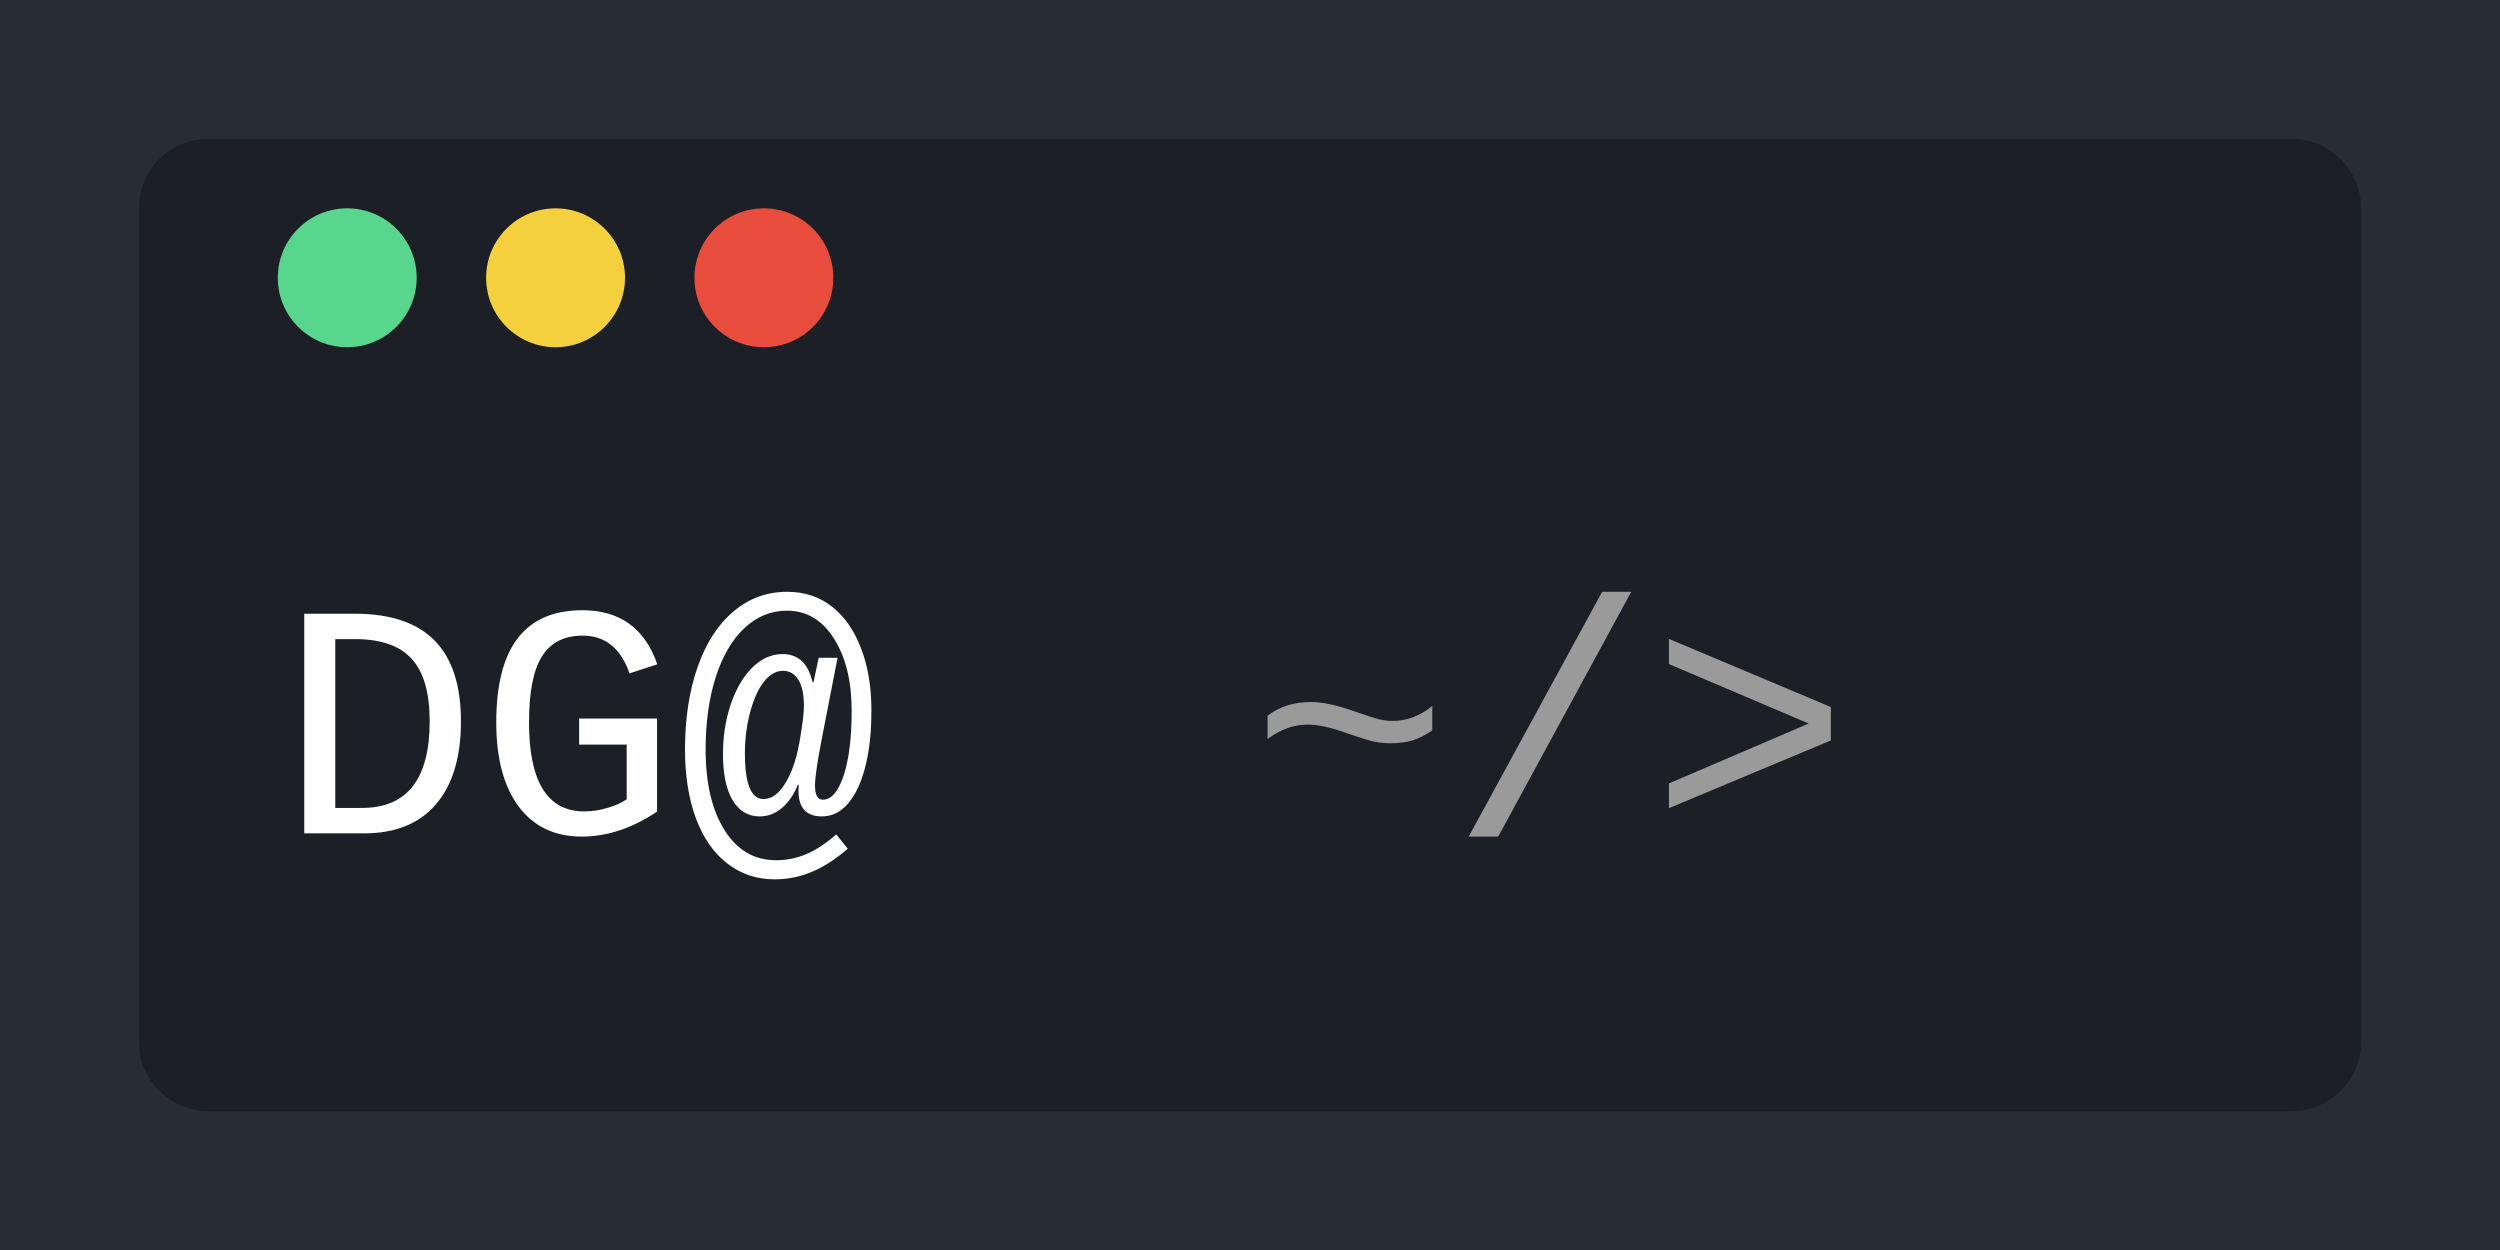
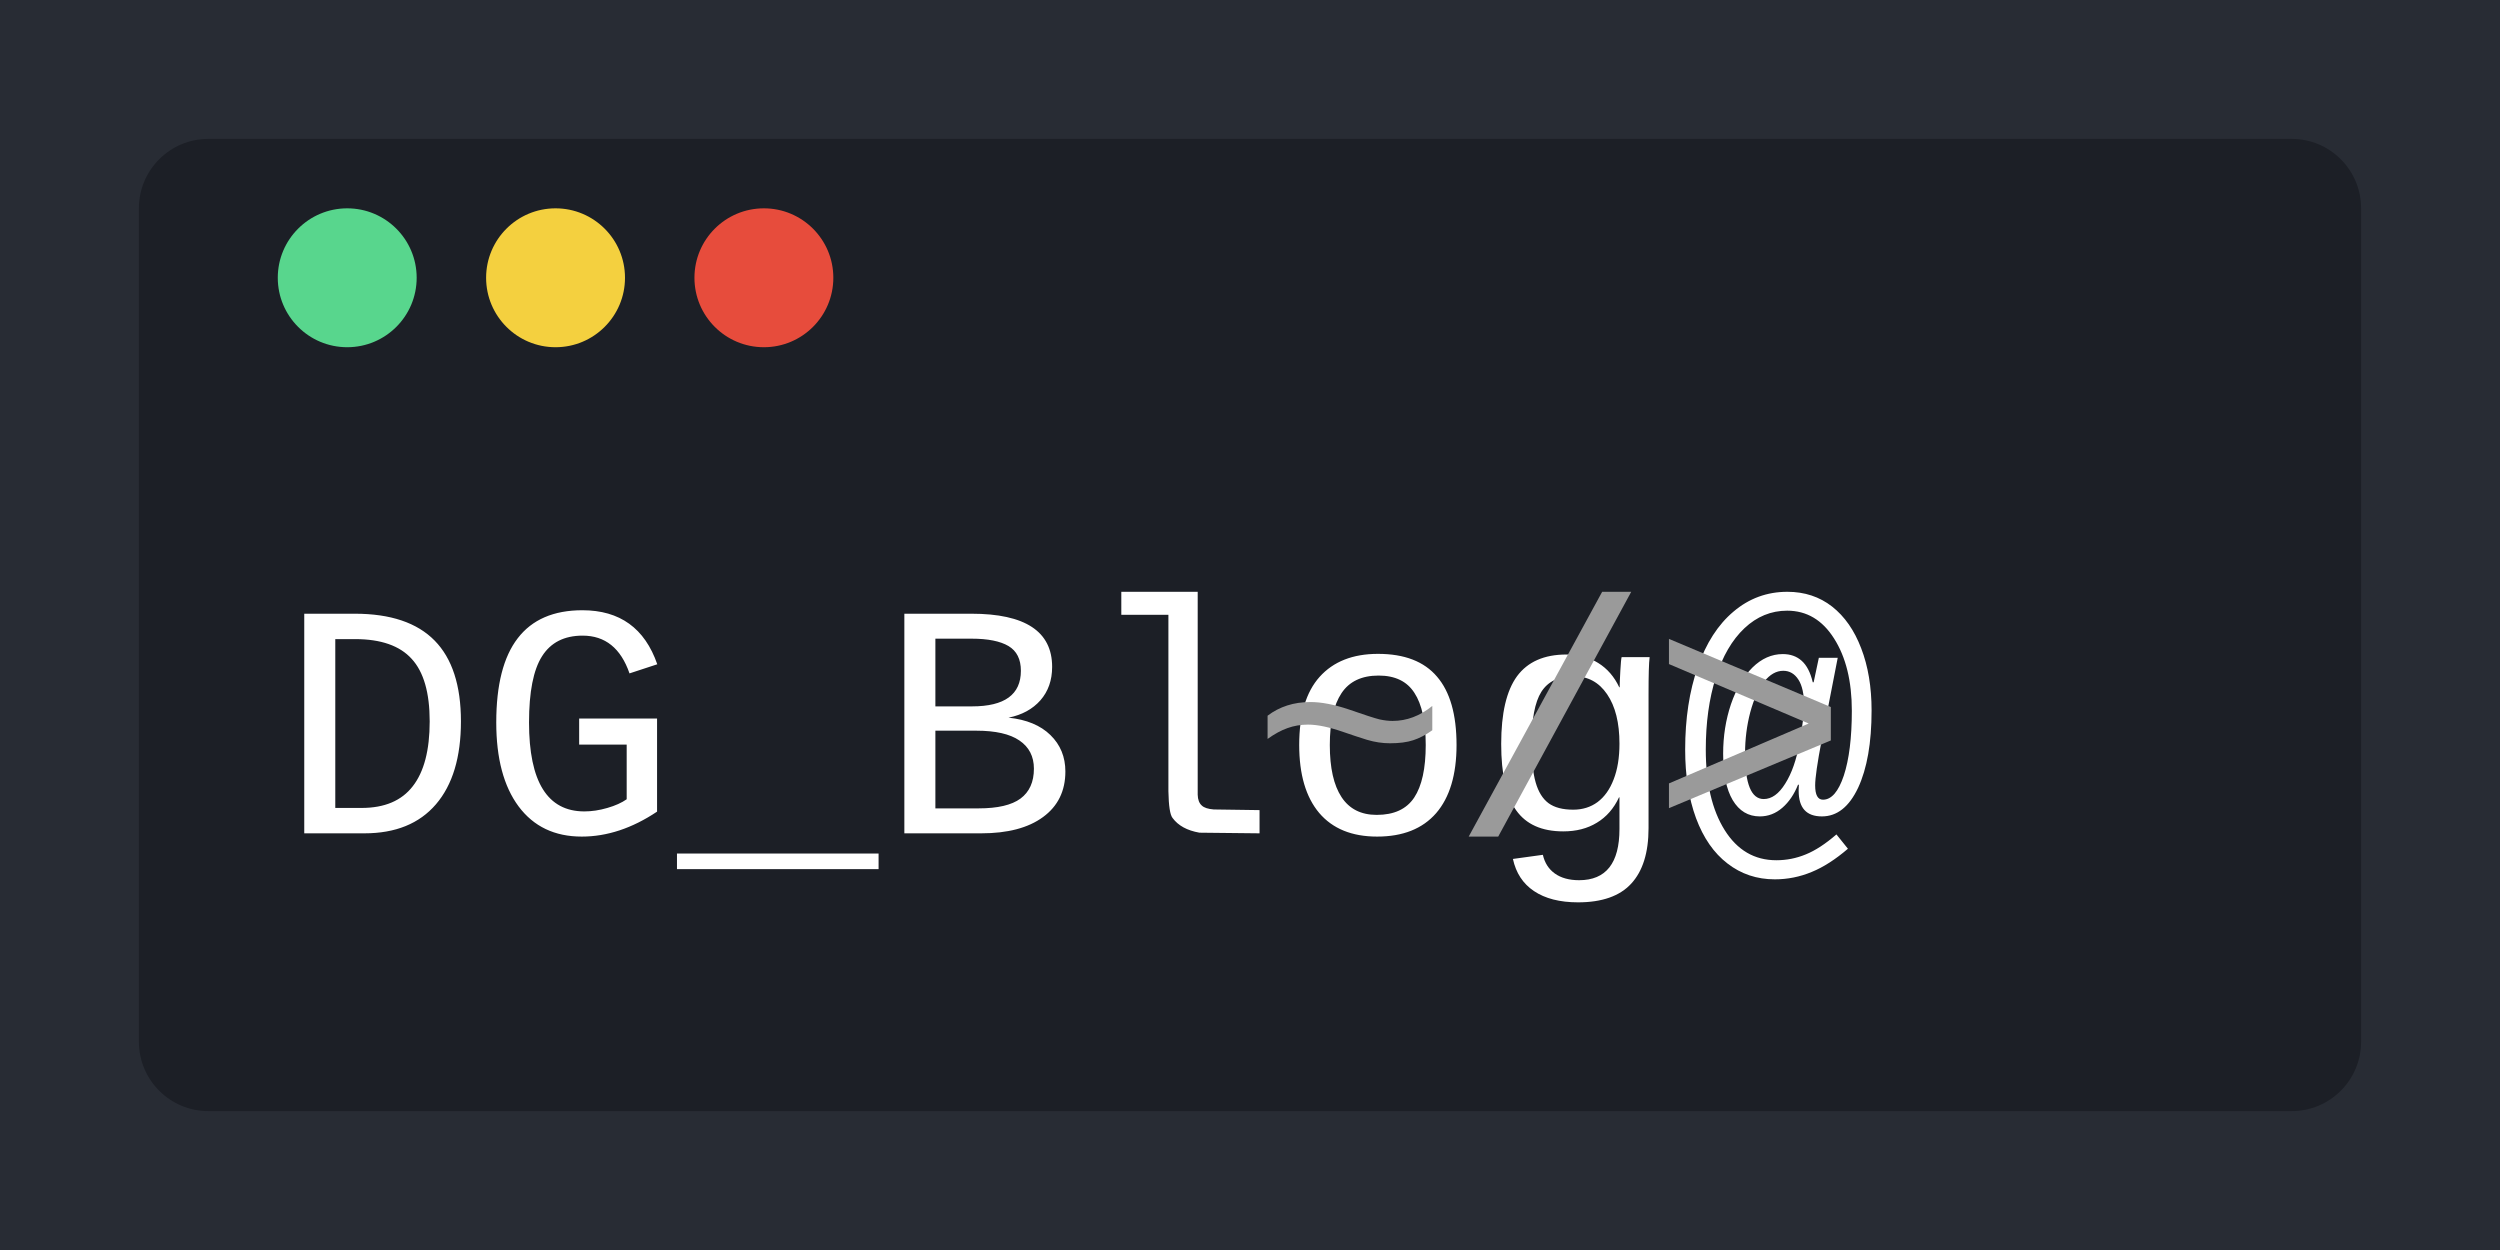
<svg xmlns="http://www.w3.org/2000/svg" viewBox="0 0 180 90">
  <rect width="180" height="90" fill="#282C34" />
  <rect x="10" y="10" width="160" height="70" rx="5" ry="5" fill="#1C1F26" />
  <circle cx="25" cy="20" r="5" fill="#58D68D" />
  <circle cx="40" cy="20" r="5" fill="#F4D03F" />
  <circle cx="55" cy="20" r="5" fill="#E74C3C" />
  <text x="20" y="60" font-family="'Courier New', monospace" font-size="24" fill="#FFFFFF">
-     DG@
+     DG_Blog@
  </text>
  <text x="90" y="60" font-family="'Courier New', monospace" font-size="24" fill="#9A9A9A">
    ~/&gt;
  </text>
</svg>
